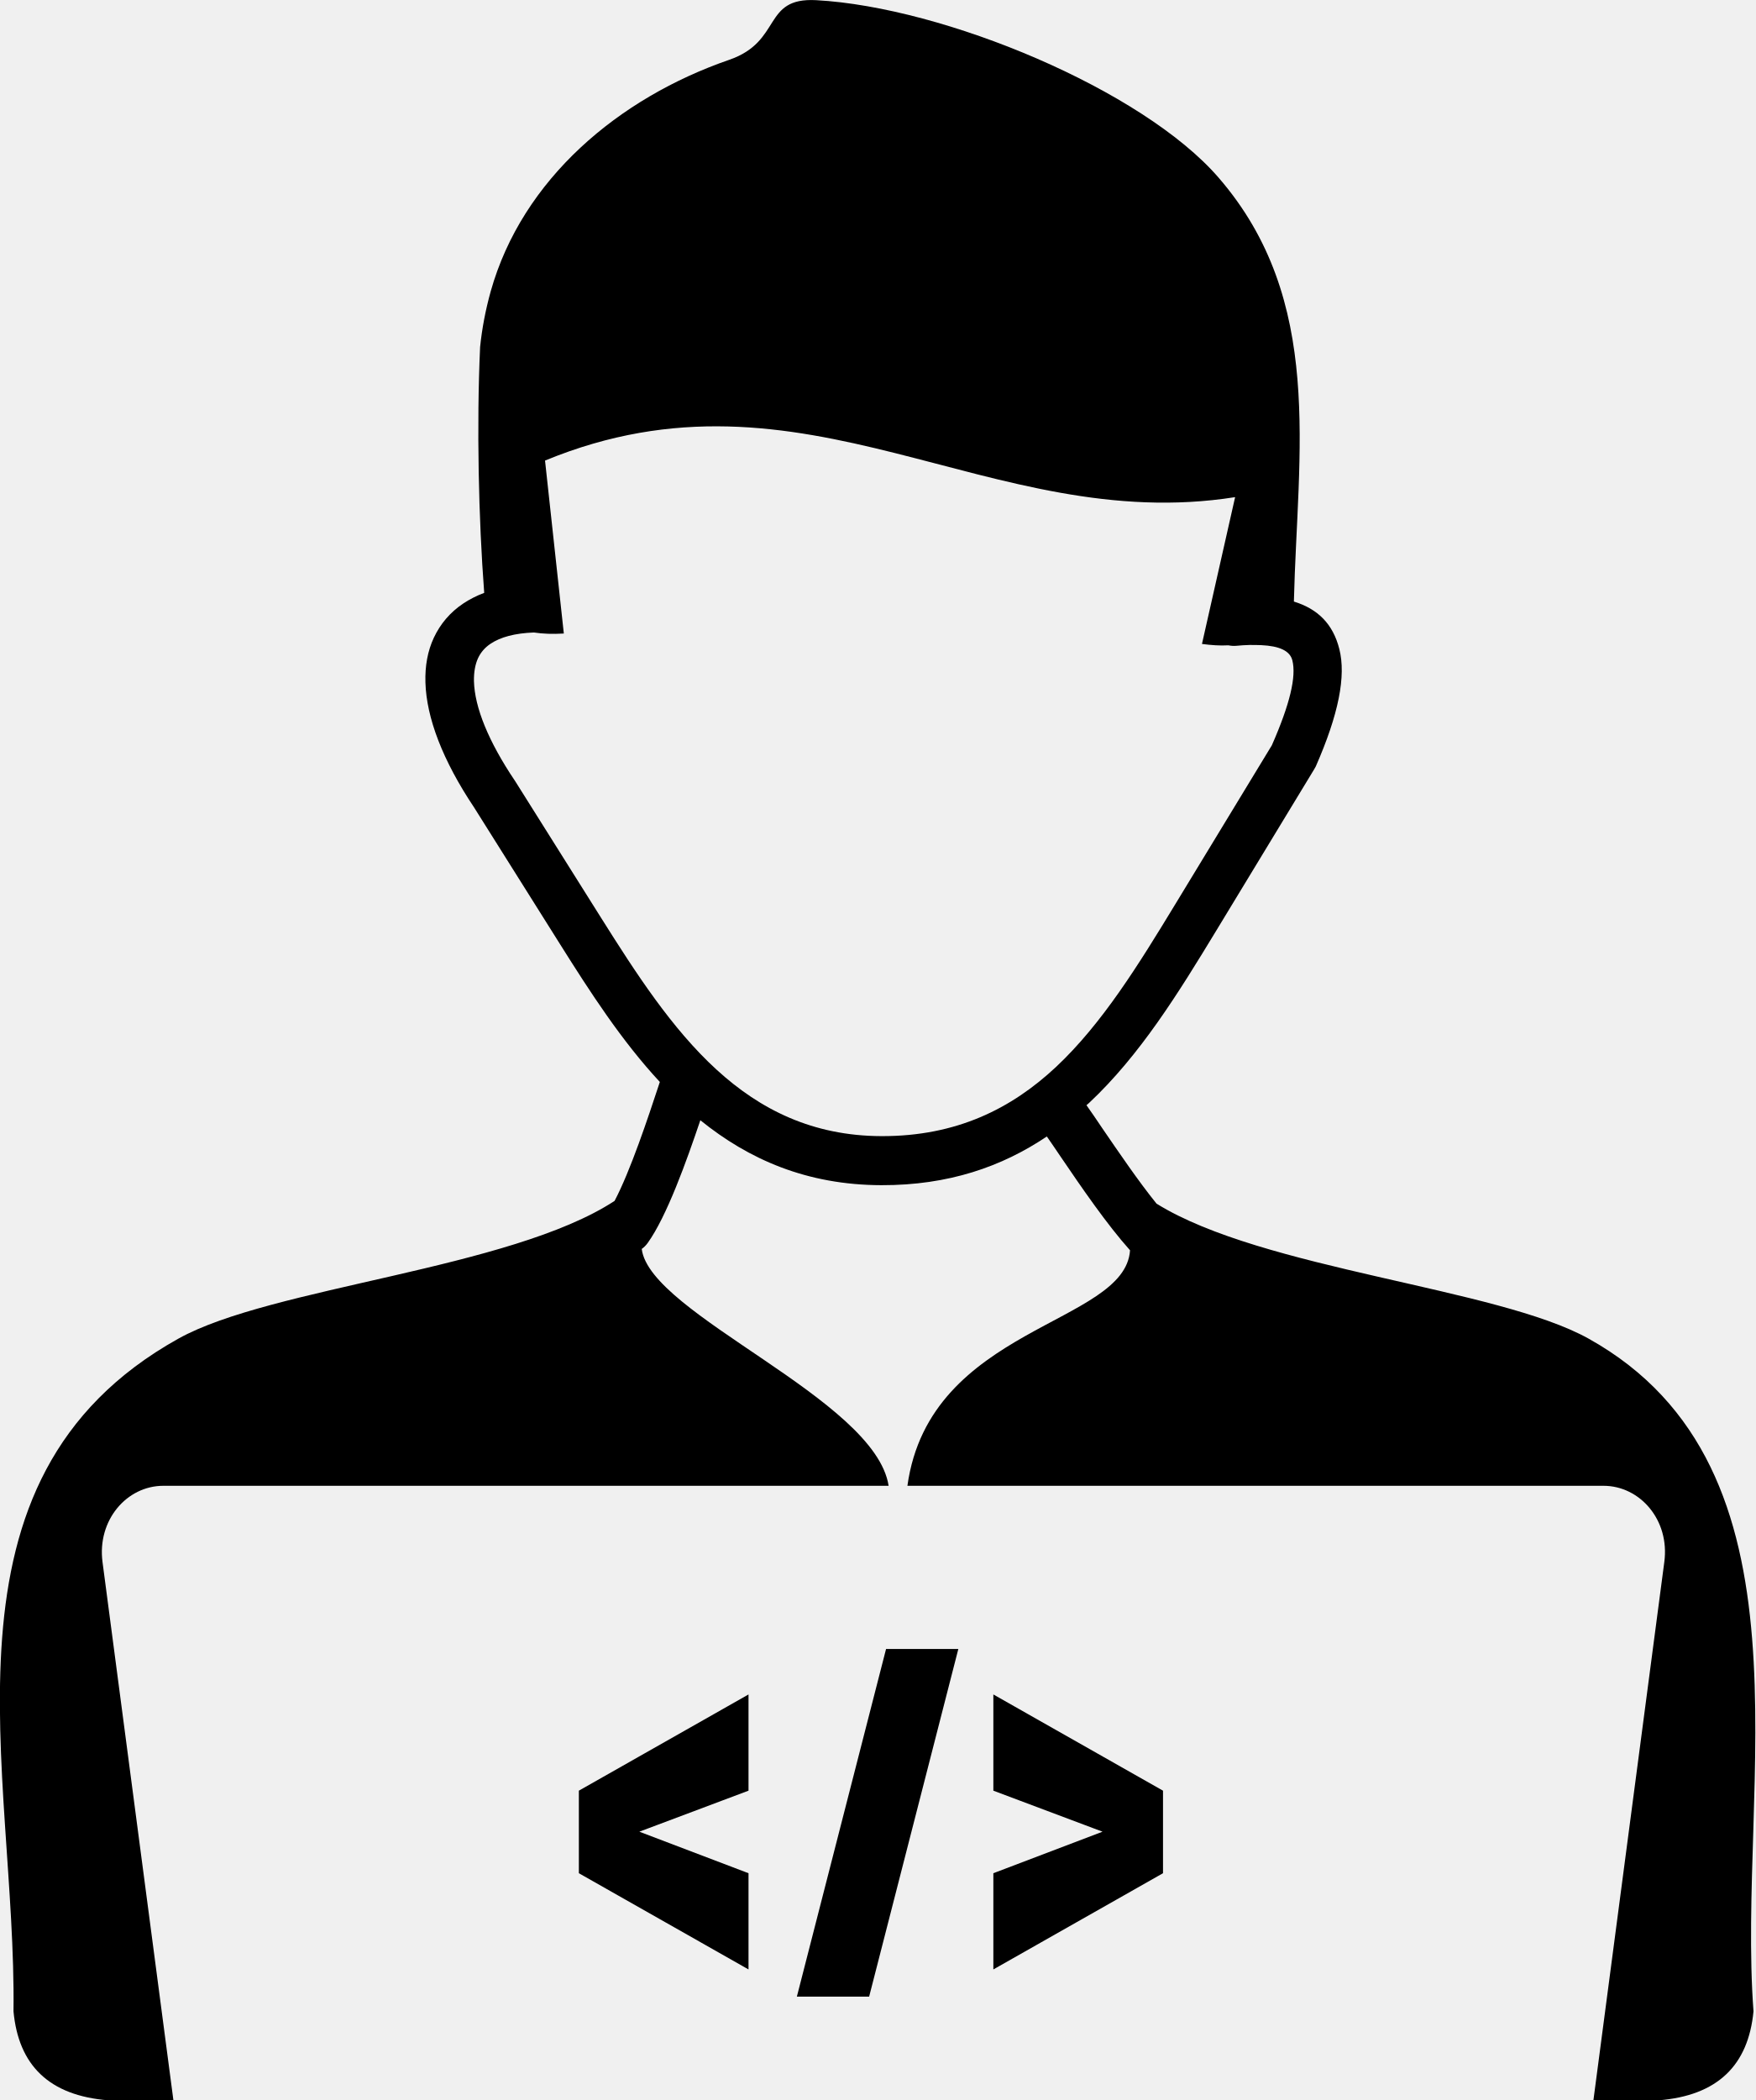
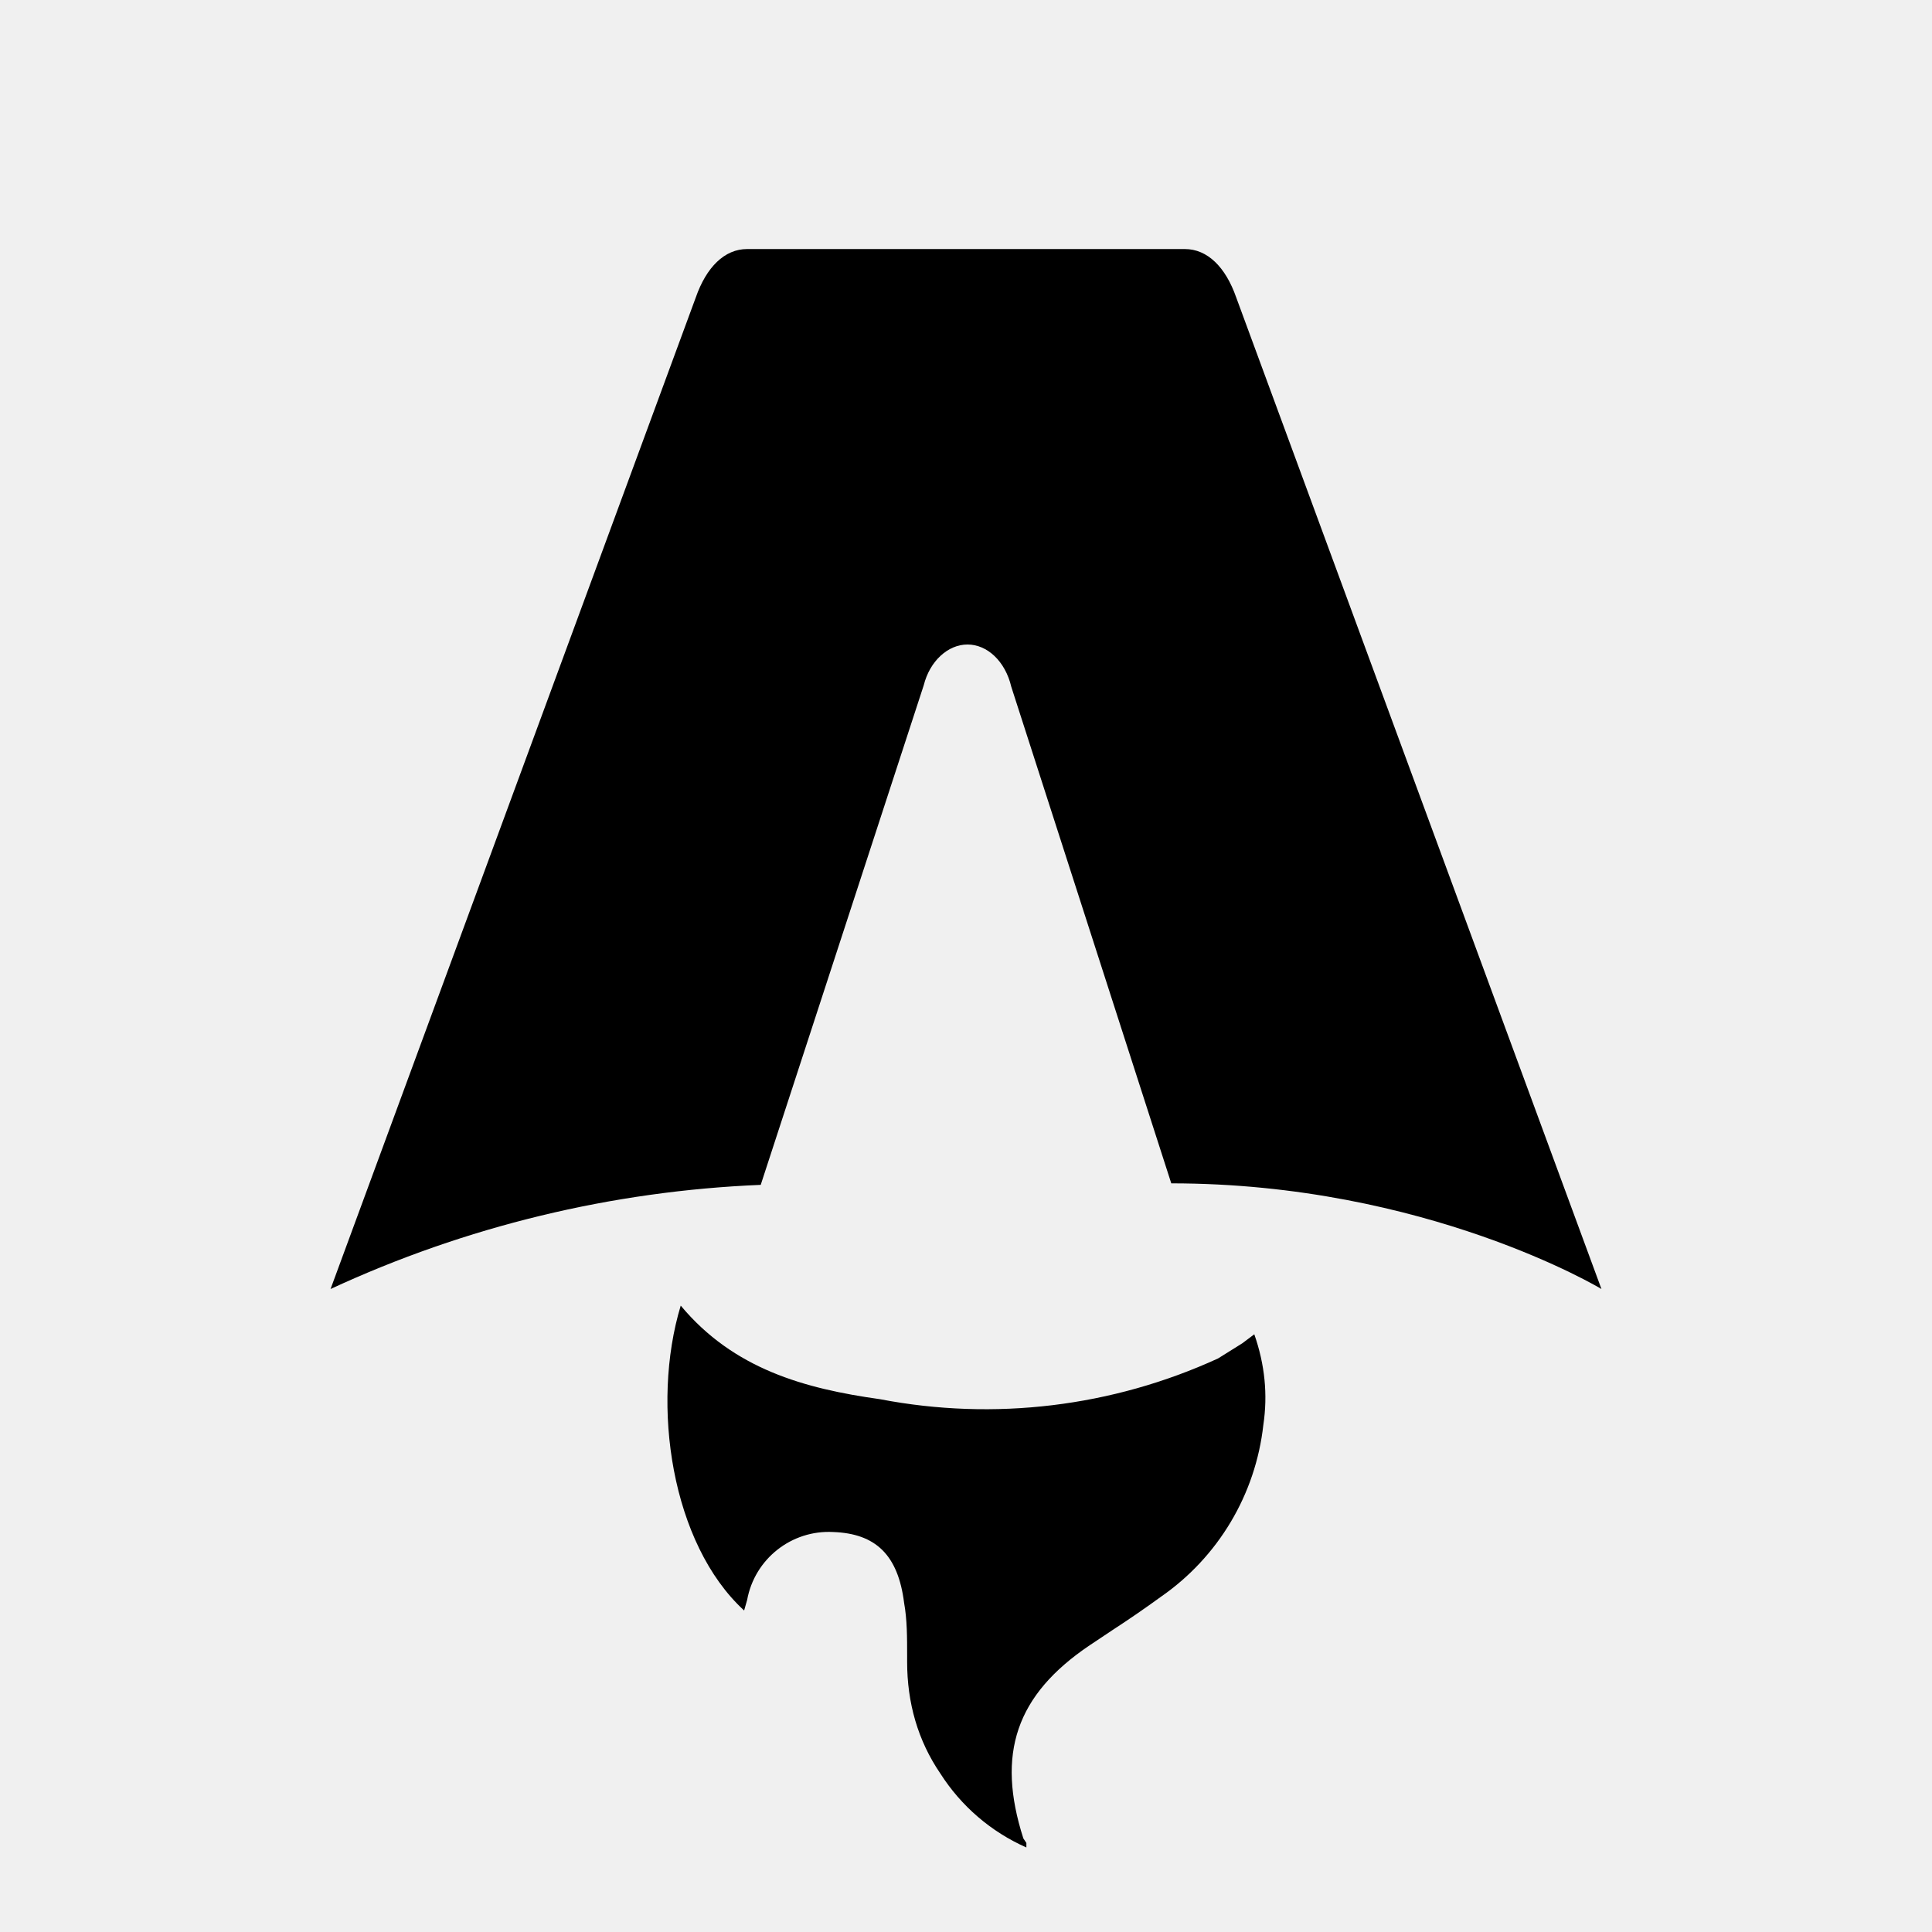
- <svg xmlns="http://www.w3.org/2000/svg" version="1.1" id="Layer_1" x="0px" y="0px" viewBox="0 0 102.74 122.88" style="enable-background:new 0 0 102.74 122.88" xml:space="preserve">
-   <style type="text/css">.st0{fill-rule:evenodd;clip-rule:evenodd;}</style>
-   <g>
-     <path class="st0" d="M31.25,37.01c-1.12,0.04-1.96,0.27-2.54,0.66c-0.33,0.22-0.57,0.5-0.73,0.84c-0.17,0.37-0.25,0.83-0.24,1.35 c0.04,1.53,0.85,3.53,2.4,5.83l0.02,0.03l5.03,8c2.02,3.21,4.13,6.48,6.76,8.88c2.53,2.31,5.59,3.87,9.65,3.88 c4.39,0.01,7.6-1.61,10.21-4.05c2.71-2.54,4.85-6.02,6.96-9.49l5.67-9.33c1.06-2.41,1.44-4.02,1.2-4.97 c-0.14-0.56-0.76-0.84-1.82-0.89c-0.22-0.01-0.46-0.01-0.69-0.01c-0.25,0.01-0.52,0.02-0.79,0.05c-0.15,0.01-0.3,0-0.44-0.03 c-0.5,0.03-1.02-0.01-1.55-0.08l1.94-8.59c-14.4,2.27-25.17-8.42-40.39-2.14l1.1,10.12C32.36,37.11,31.78,37.09,31.25,37.01 L31.25,37.01L31.25,37.01L31.25,37.01z M68.07,104.78v4.83l-9.93,5.63v-5.63l6.39-2.43l-6.39-2.4v-5.63L68.07,104.78L68.07,104.78z M50.87,116.83h-4.23l5.22-20.34h4.23L50.87,116.83L50.87,116.83z M43.81,104.78l-6.39,2.4l6.39,2.43v5.63l-9.93-5.63v-4.83 l9.93-5.63V104.78L43.81,104.78z M75.73,35.2L75.73,35.2L75.73,35.2c0.21-8.77,1.82-17.63-4.42-24.82 C66.86,5.25,55.28,0.42,47.77,0.01c-3.17-0.17-1.96,2.41-5.09,3.49c-6.46,2.23-12.11,6.97-13.96,13.55 c-0.3,1.08-0.51,2.17-0.62,3.26c-0.21,4.58-0.09,10.04,0.24,14.38c-0.45,0.17-0.86,0.38-1.22,0.62c-0.78,0.52-1.35,1.2-1.73,2.01 c-0.36,0.77-0.52,1.65-0.49,2.62c0.06,2.06,1.01,4.56,2.85,7.31l5.03,8c1.76,2.8,3.6,5.65,5.84,8.06 c-0.11,0.32,0.01-0.03-0.06,0.18c-0.62,1.88-1.66,5.02-2.59,6.78c-6.11,4-20.1,5.03-25.53,8.06c-14.82,8.26-9.47,25.29-9.65,39.36 c0.29,3.14,2.07,4.94,5.57,5.21h3.79l-4.15-31.5c-0.32-2.45,1.42-4.46,3.56-4.46h19.47h22.98c-0.79-5.1-13.98-10.02-14.45-13.86 c0.13-0.09,0.25-0.21,0.35-0.35c1.12-1.56,2.28-4.81,3.08-7.18c2.83,2.29,6.23,3.79,10.6,3.8c3.92,0.01,7.05-1.08,9.68-2.85 c0.26,0.37,0.52,0.76,0.8,1.17c1.25,1.84,2.71,3.97,4.07,5.49c-0.29,4.37-11.73,4.42-13.03,13.78h40.74c2.14,0,3.89,2.01,3.56,4.46 l-4.15,31.5h3.79c3.5-0.27,5.28-2.07,5.58-5.21c-0.99-13.29,3.99-31.76-9.65-39.36c-5.36-2.99-19.06-4.03-25.29-7.9 c-1.05-1.3-2.18-2.96-3.18-4.42c-0.32-0.48-0.63-0.93-0.92-1.34l0.15-0.13c2.99-2.8,5.24-6.45,7.45-10.09l5.73-9.44 c0.03-0.05,0.06-0.11,0.09-0.16l0,0c1.34-3.05,1.78-5.29,1.38-6.87C78.02,36.51,77.13,35.63,75.73,35.2L75.73,35.2z" />
-   </g>
+ <svg xmlns="http://www.w3.org/2000/svg" fill="none" viewBox="0 0 128 128">
+   <path d="M50.4 78.5a75.1 75.1 0 0 0-28.5 6.9l24.2-65.7c.7-2 1.9-3.2 3.4-3.2h29c1.5 0 2.7 1.2 3.4 3.2l24.2 65.7s-11.6-7-28.5-7L67 45.5c-.4-1.7-1.6-2.8-2.9-2.8-1.3 0-2.5 1.1-2.9 2.7L50.4 78.5Zm-1.1 28.2Zm-4.2-20.2c-2 6.6-.6 15.8 4.2 20.2a17.5 17.5 0 0 1 .2-.7 5.5 5.5 0 0 1 5.7-4.5c2.8.1 4.3 1.5 4.7 4.7.2 1.1.2 2.3.2 3.5v.4c0 2.7.7 5.2 2.2 7.4a13 13 0 0 0 5.7 4.9v-.3l-.2-.3c-1.8-5.6-.5-9.5 4.4-12.8l1.5-1a73 73 0 0 0 3.2-2.2 16 16 0 0 0 6.8-11.4c.3-2 .1-4-.6-6l-.8.6-1.6 1a37 37 0 0 1-22.4 2.7c-5-.7-9.7-2-13.2-6.2Z" />
+   <style>
+         path { fill: #000; }
+         @media (prefers-color-scheme: dark) {
+             path { fill: #FFF; }
+         }
+     </style>
</svg>
